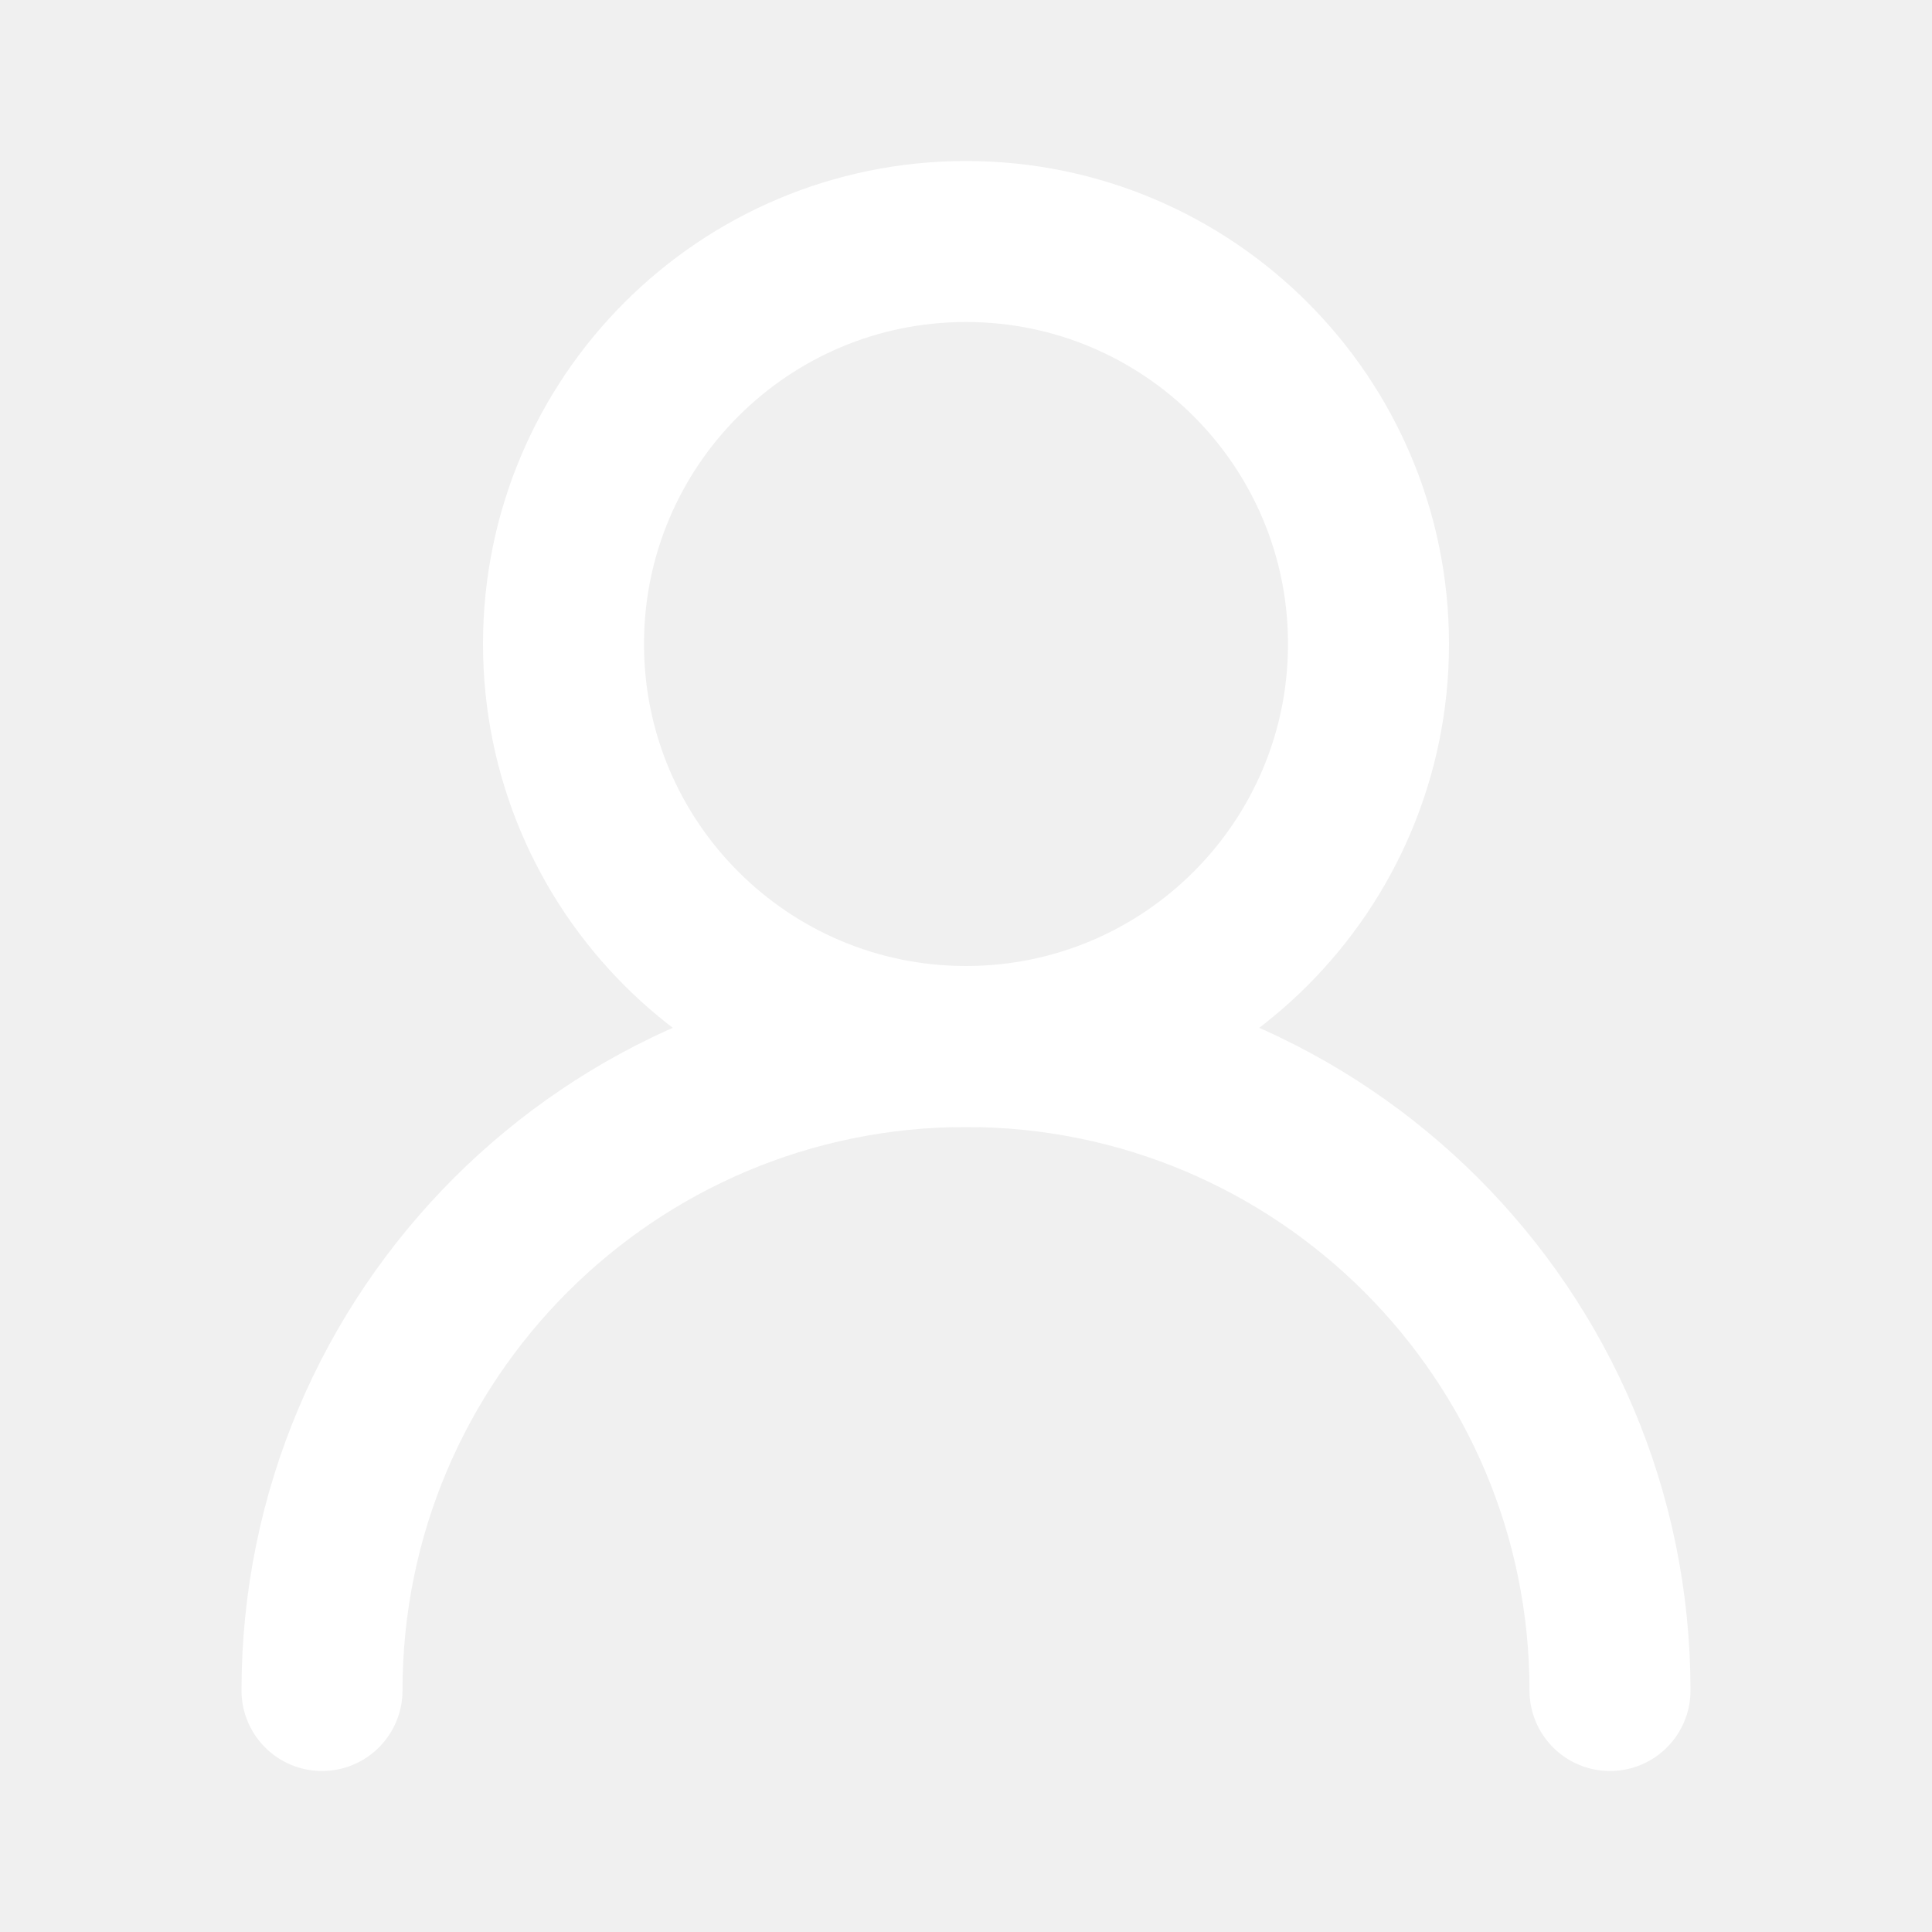
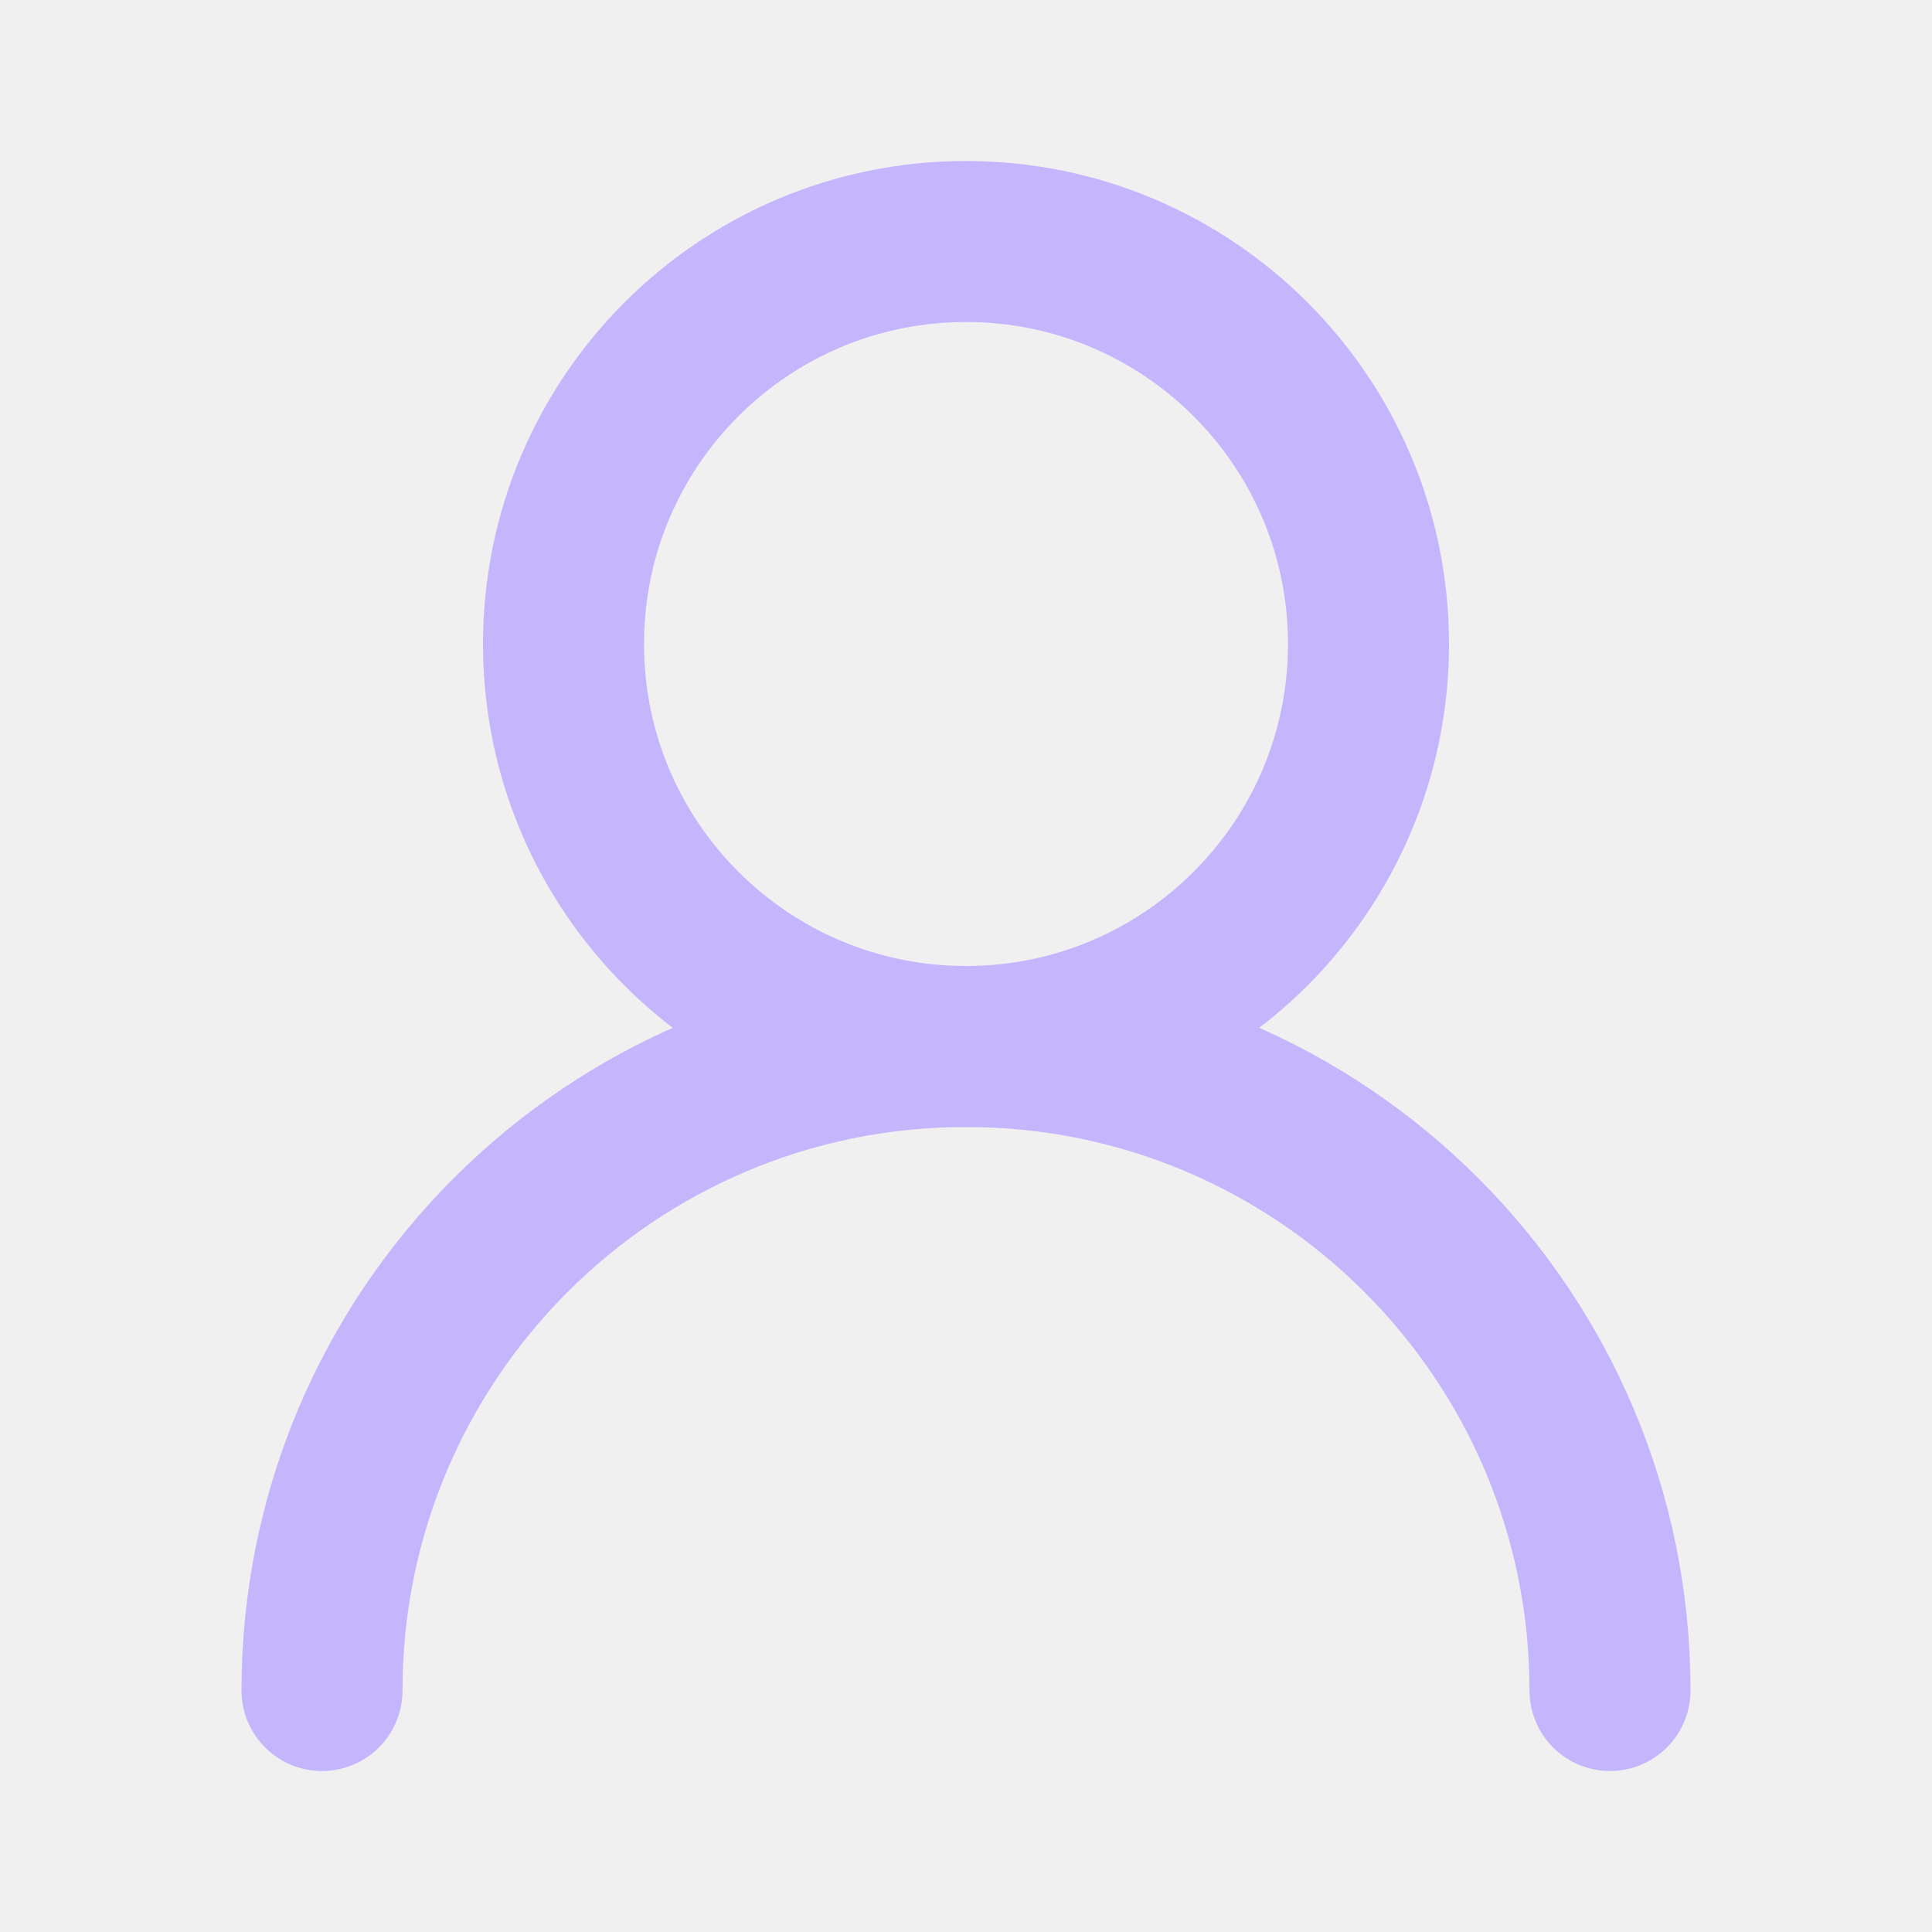
- <svg xmlns="http://www.w3.org/2000/svg" width="24" height="24" viewBox="0 0 24 24" fill="none" stroke="#ffffff" stroke-width="2" stroke-linecap="round" stroke-linejoin="round" class="lucide lucide-user-round preview-icon">
+ <svg xmlns="http://www.w3.org/2000/svg" width="24" height="24" viewBox="0 0 24 24" fill="none" stroke="#C4B5FD" stroke-width="2" stroke-linecap="round" stroke-linejoin="round" class="lucide lucide-user-round preview-icon">
  <circle cx="12" cy="8" r="5" />
  <path d="M20 21a8 8 0 0 0-16 0" />
</svg>
